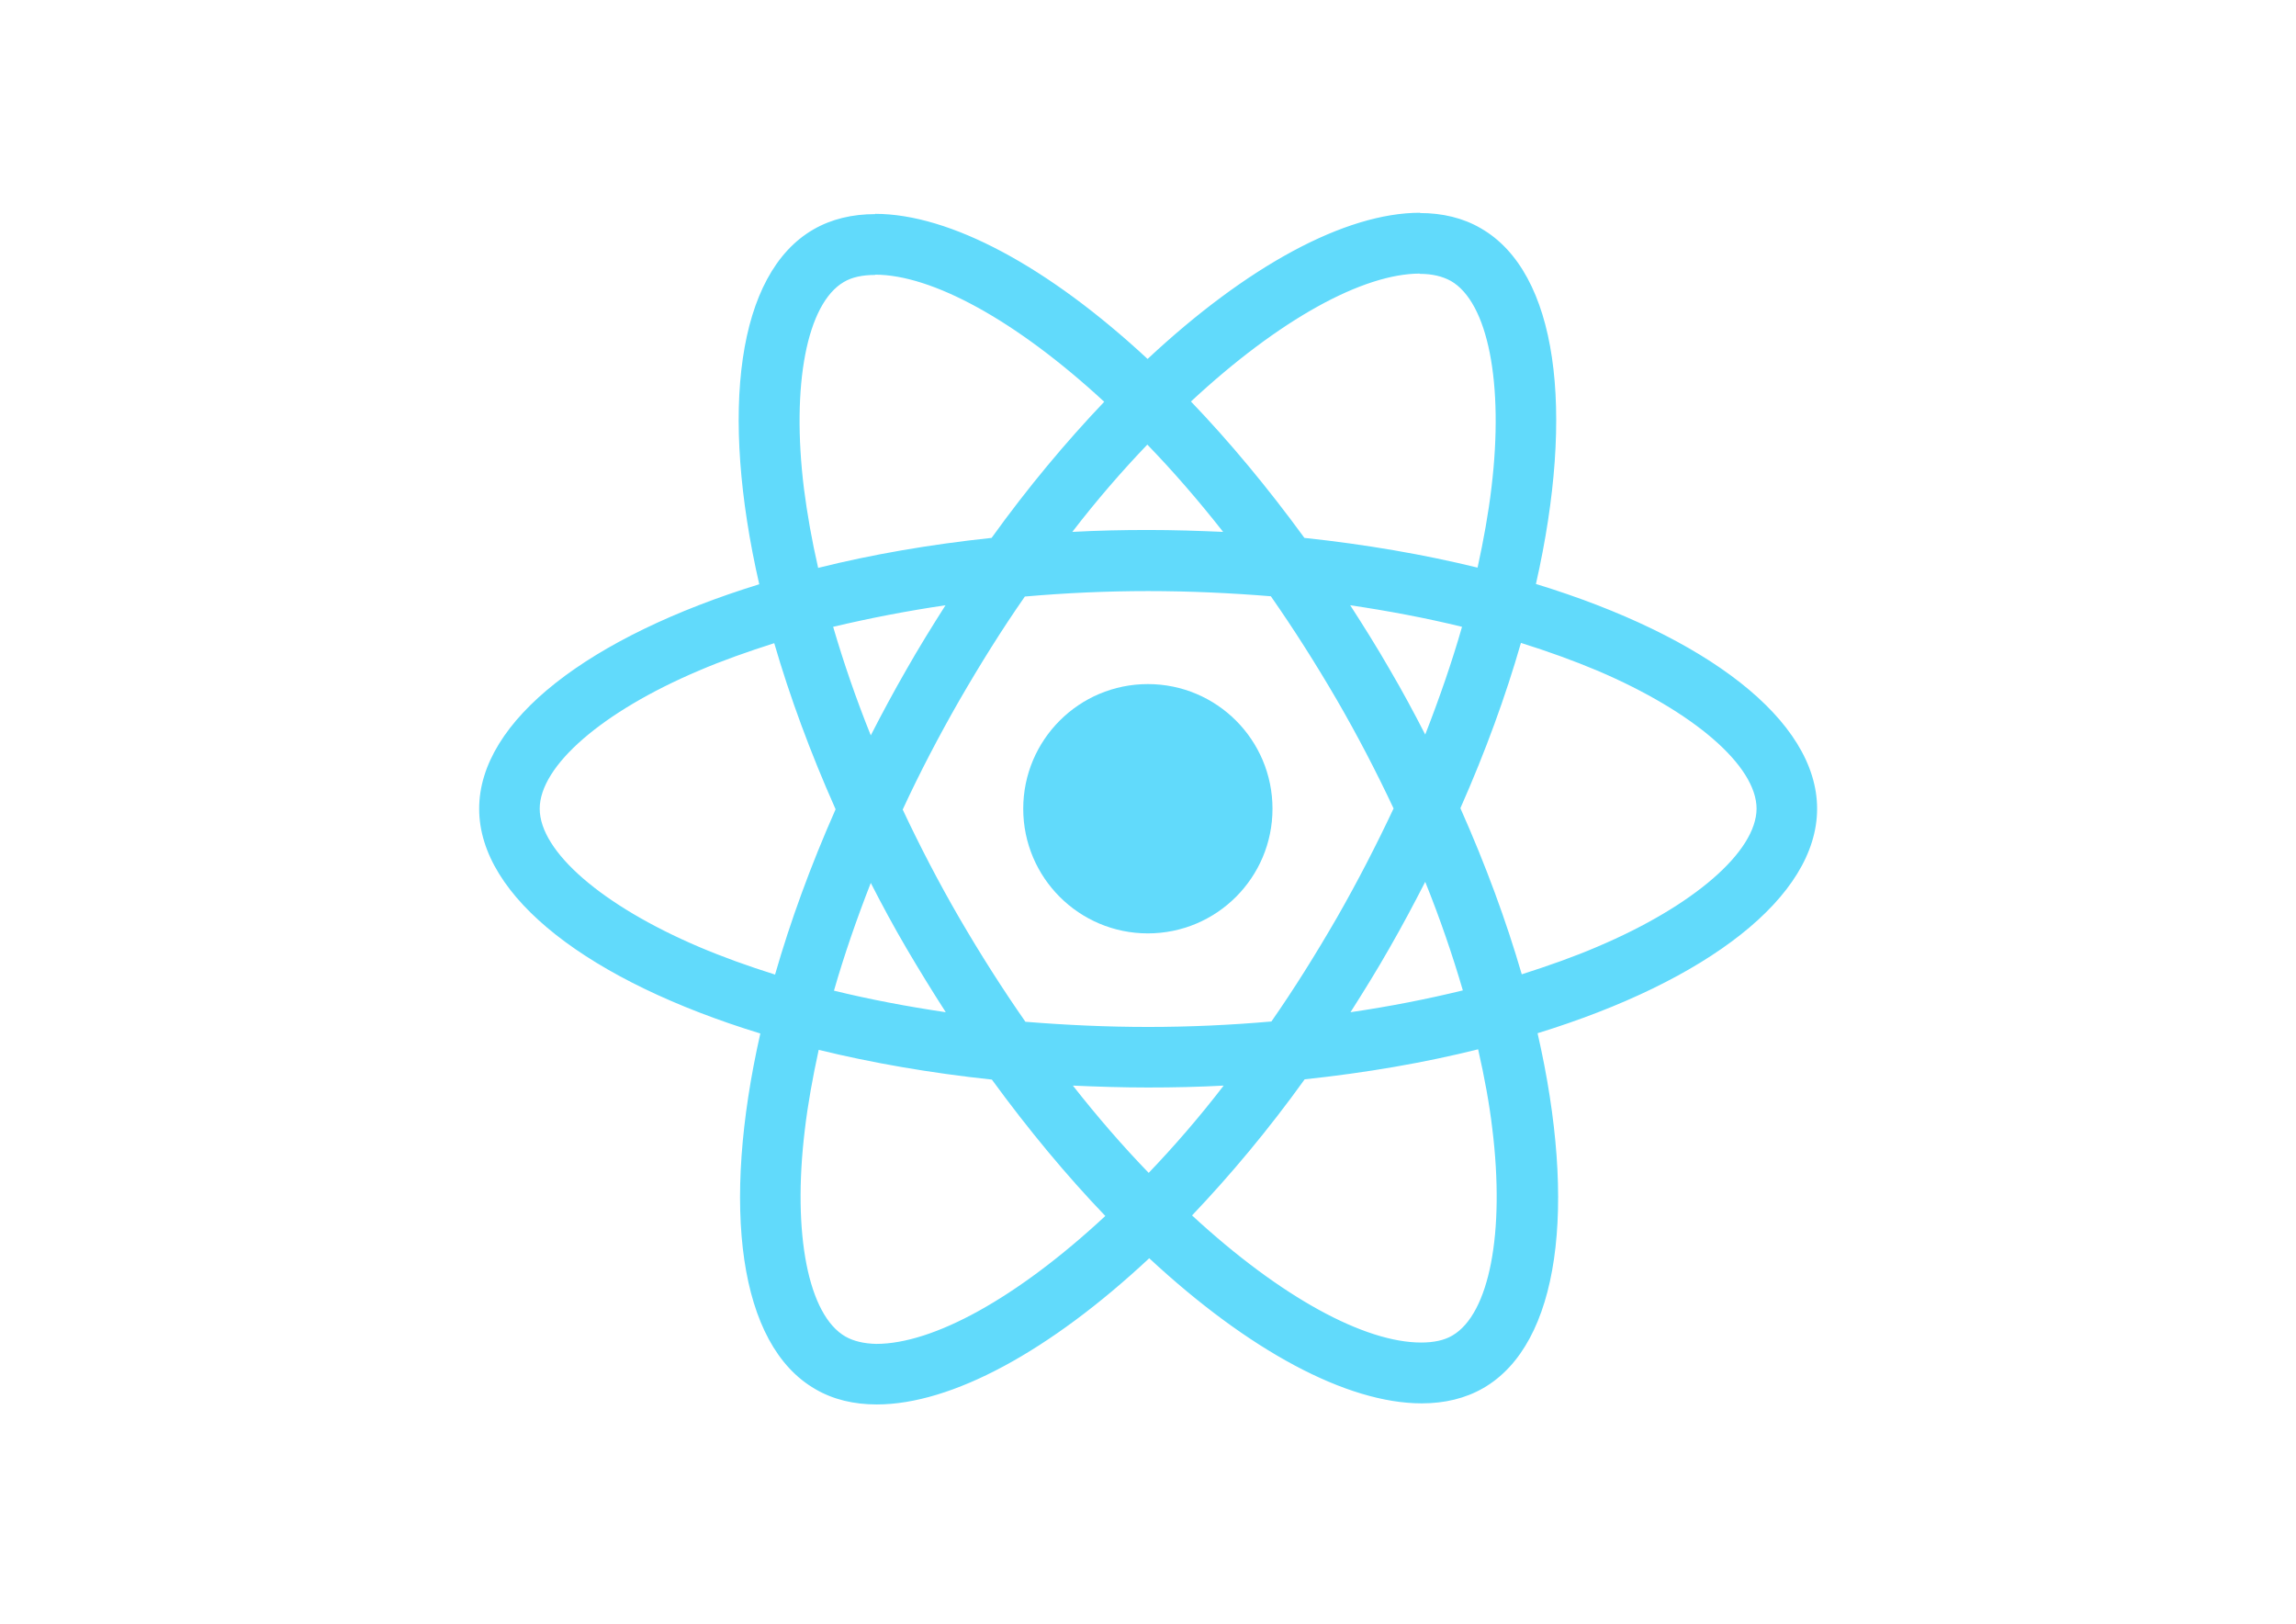
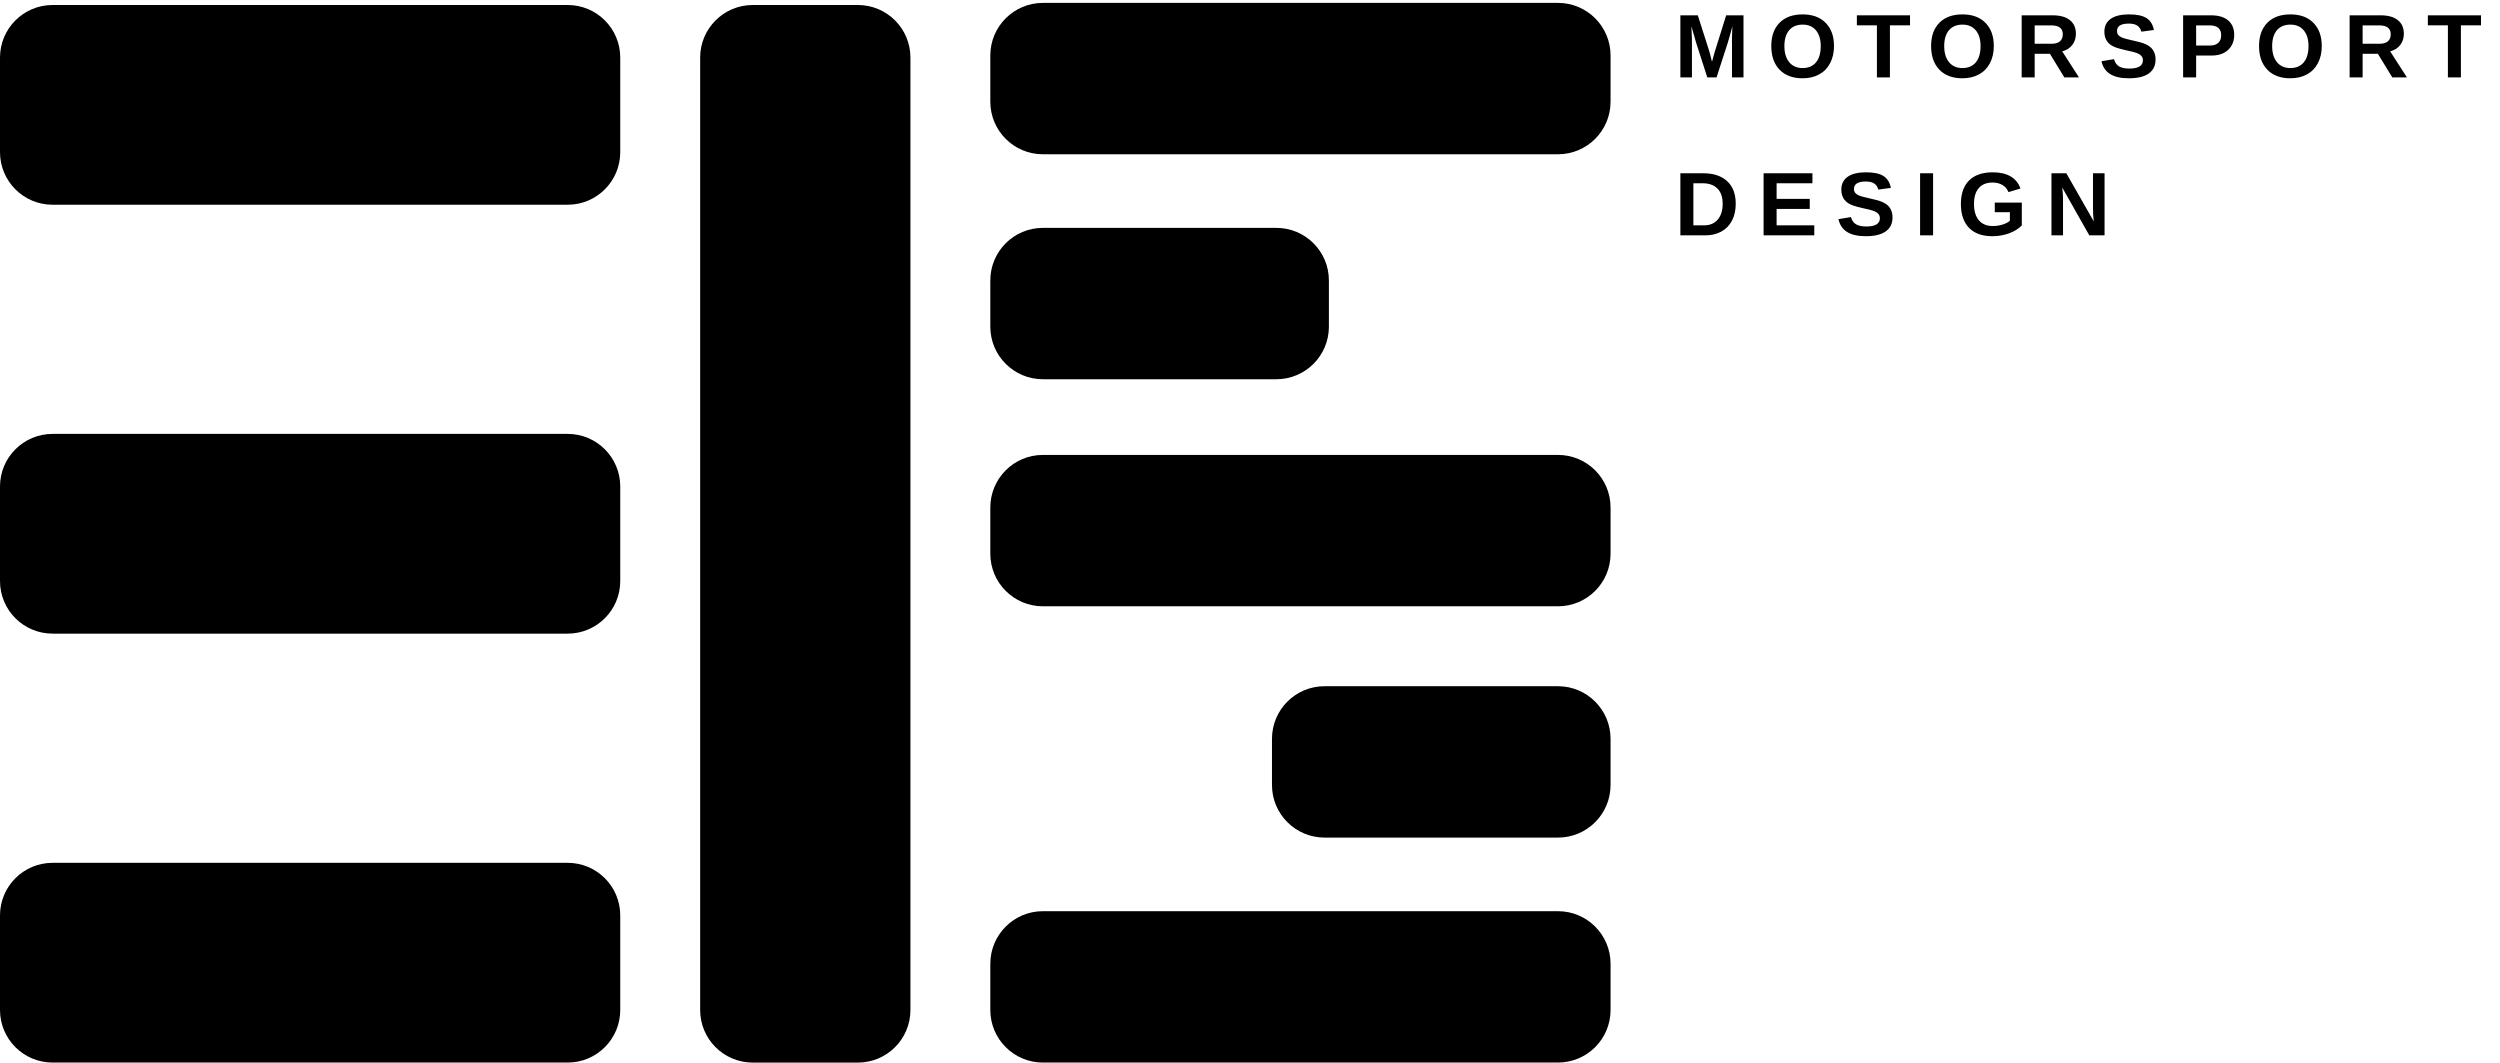
- <svg xmlns="http://www.w3.org/2000/svg" viewBox="0 0 841.9 595.3">
-   <g fill="#61DAFB">
-     <path d="M666.3 296.5c0-32.5-40.7-63.3-103.1-82.4 14.4-63.6 8-114.2-20.2-130.4-6.5-3.8-14.1-5.6-22.4-5.6v22.3c4.6 0 8.3.9 11.4 2.6 13.6 7.8 19.5 37.5 14.9 75.7-1.1 9.4-2.9 19.3-5.1 29.4-19.6-4.8-41-8.5-63.5-10.9-13.5-18.5-27.5-35.3-41.6-50 32.6-30.3 63.2-46.9 84-46.9V78c-27.5 0-63.5 19.6-99.9 53.6-36.4-33.8-72.4-53.2-99.9-53.2v22.3c20.7 0 51.4 16.5 84 46.6-14 14.7-28 31.4-41.3 49.9-22.6 2.4-44 6.1-63.6 11-2.3-10-4-19.7-5.2-29-4.7-38.2 1.1-67.9 14.6-75.8 3-1.8 6.9-2.6 11.5-2.6V78.5c-8.4 0-16 1.8-22.6 5.6-28.1 16.2-34.4 66.7-19.9 130.1-62.2 19.2-102.7 49.9-102.7 82.3 0 32.5 40.7 63.3 103.1 82.4-14.4 63.6-8 114.2 20.2 130.4 6.5 3.8 14.1 5.6 22.5 5.6 27.5 0 63.5-19.6 99.9-53.6 36.4 33.8 72.4 53.2 99.9 53.2 8.4 0 16-1.8 22.6-5.6 28.1-16.2 34.4-66.7 19.9-130.1 62-19.1 102.5-49.9 102.5-82.3zm-130.2-66.7c-3.7 12.9-8.3 26.2-13.5 39.5-4.1-8-8.4-16-13.1-24-4.6-8-9.5-15.8-14.4-23.4 14.2 2.1 27.9 4.7 41 7.9zm-45.8 106.5c-7.8 13.5-15.8 26.3-24.1 38.2-14.9 1.3-30 2-45.2 2-15.1 0-30.2-.7-45-1.9-8.3-11.9-16.4-24.6-24.2-38-7.6-13.1-14.5-26.4-20.8-39.8 6.2-13.4 13.2-26.8 20.7-39.9 7.8-13.5 15.8-26.3 24.1-38.2 14.9-1.3 30-2 45.2-2 15.1 0 30.2.7 45 1.9 8.3 11.9 16.4 24.6 24.2 38 7.6 13.1 14.5 26.4 20.8 39.8-6.3 13.4-13.2 26.8-20.7 39.9zm32.3-13c5.4 13.4 10 26.8 13.8 39.8-13.1 3.2-26.9 5.9-41.2 8 4.9-7.7 9.8-15.6 14.4-23.7 4.6-8 8.9-16.1 13-24.1zM421.2 430c-9.3-9.6-18.6-20.3-27.8-32 9 .4 18.2.7 27.5.7 9.4 0 18.7-.2 27.8-.7-9 11.7-18.3 22.4-27.5 32zm-74.4-58.9c-14.2-2.1-27.9-4.7-41-7.9 3.7-12.9 8.3-26.2 13.5-39.5 4.1 8 8.4 16 13.1 24 4.7 8 9.5 15.8 14.4 23.4zM420.7 163c9.3 9.6 18.6 20.3 27.8 32-9-.4-18.2-.7-27.5-.7-9.4 0-18.7.2-27.8.7 9-11.7 18.3-22.4 27.5-32zm-74 58.9c-4.9 7.7-9.8 15.6-14.4 23.7-4.6 8-8.9 16-13 24-5.4-13.4-10-26.8-13.8-39.8 13.1-3.1 26.9-5.8 41.2-7.9zm-90.5 125.2c-35.4-15.1-58.3-34.9-58.3-50.6 0-15.7 22.9-35.6 58.3-50.6 8.6-3.7 18-7 27.7-10.1 5.7 19.6 13.2 40 22.5 60.9-9.2 20.8-16.6 41.1-22.2 60.6-9.9-3.1-19.3-6.5-28-10.2zM310 490c-13.6-7.8-19.5-37.5-14.9-75.7 1.1-9.4 2.9-19.3 5.1-29.4 19.6 4.8 41 8.5 63.5 10.9 13.5 18.5 27.5 35.3 41.6 50-32.6 30.3-63.2 46.9-84 46.9-4.5-.1-8.3-1-11.3-2.7zm237.2-76.2c4.7 38.2-1.1 67.9-14.6 75.8-3 1.8-6.9 2.6-11.5 2.6-20.7 0-51.4-16.5-84-46.6 14-14.7 28-31.4 41.3-49.9 22.6-2.4 44-6.1 63.6-11 2.3 10.1 4.1 19.8 5.2 29.1zm38.5-66.7c-8.6 3.7-18 7-27.7 10.1-5.7-19.6-13.2-40-22.5-60.9 9.2-20.8 16.6-41.1 22.2-60.6 9.9 3.1 19.3 6.5 28.1 10.2 35.4 15.1 58.3 34.9 58.3 50.6-.1 15.7-23 35.6-58.4 50.6zM320.8 78.4z" />
-     <circle cx="420.9" cy="296.5" r="45.7" />
-     <path d="M520.5 78.1z" />
+ <svg xmlns="http://www.w3.org/2000/svg" fill="current" viewBox="0 0 759.86 322.96">
+   <defs>
+     <style>.cls-1{font-size:27.43px;font-family:Arial-BoldMT, Arial;font-weight:700;letter-spacing:0.2em;}.cls-2{letter-spacing:0.18em;}</style>
+   </defs>
+   <g id="Layer_2" data-name="Layer 2">
+     <g id="Layer_4_copy_2" data-name="Layer 4 copy 2">
+       <rect x="301" y="0.88" width="188.52" height="46.01" rx="15.98" />
+       <rect x="301" y="69.26" width="102.91" height="46.01" rx="15.98" />
+       <rect x="301" y="138.27" width="188.52" height="46.01" rx="15.98" />
+       <rect x="386.61" y="208.57" width="102.91" height="46.01" rx="15.98" />
+       <rect x="301" y="276.95" width="188.52" height="46.01" rx="15.98" />
+       <rect x="212.81" y="1.52" width="63.91" height="321.45" rx="15.98" />
+       <rect y="1.52" width="188.52" height="60.71" rx="15.98" />
+       <rect y="131.88" width="188.52" height="60.71" rx="15.98" />
+       <rect y="262.25" width="188.52" height="60.71" rx="15.98" />
+       <text class="cls-1" transform="translate(508.91 23.53)">MO<tspan class="cls-2" x="55.16" y="0">T</tspan>
+         <tspan x="76.91" y="0">ORSPORT</tspan>
+         <tspan x="0" y="48">DESIGN</tspan>
+       </text>
+     </g>
  </g>
</svg>
